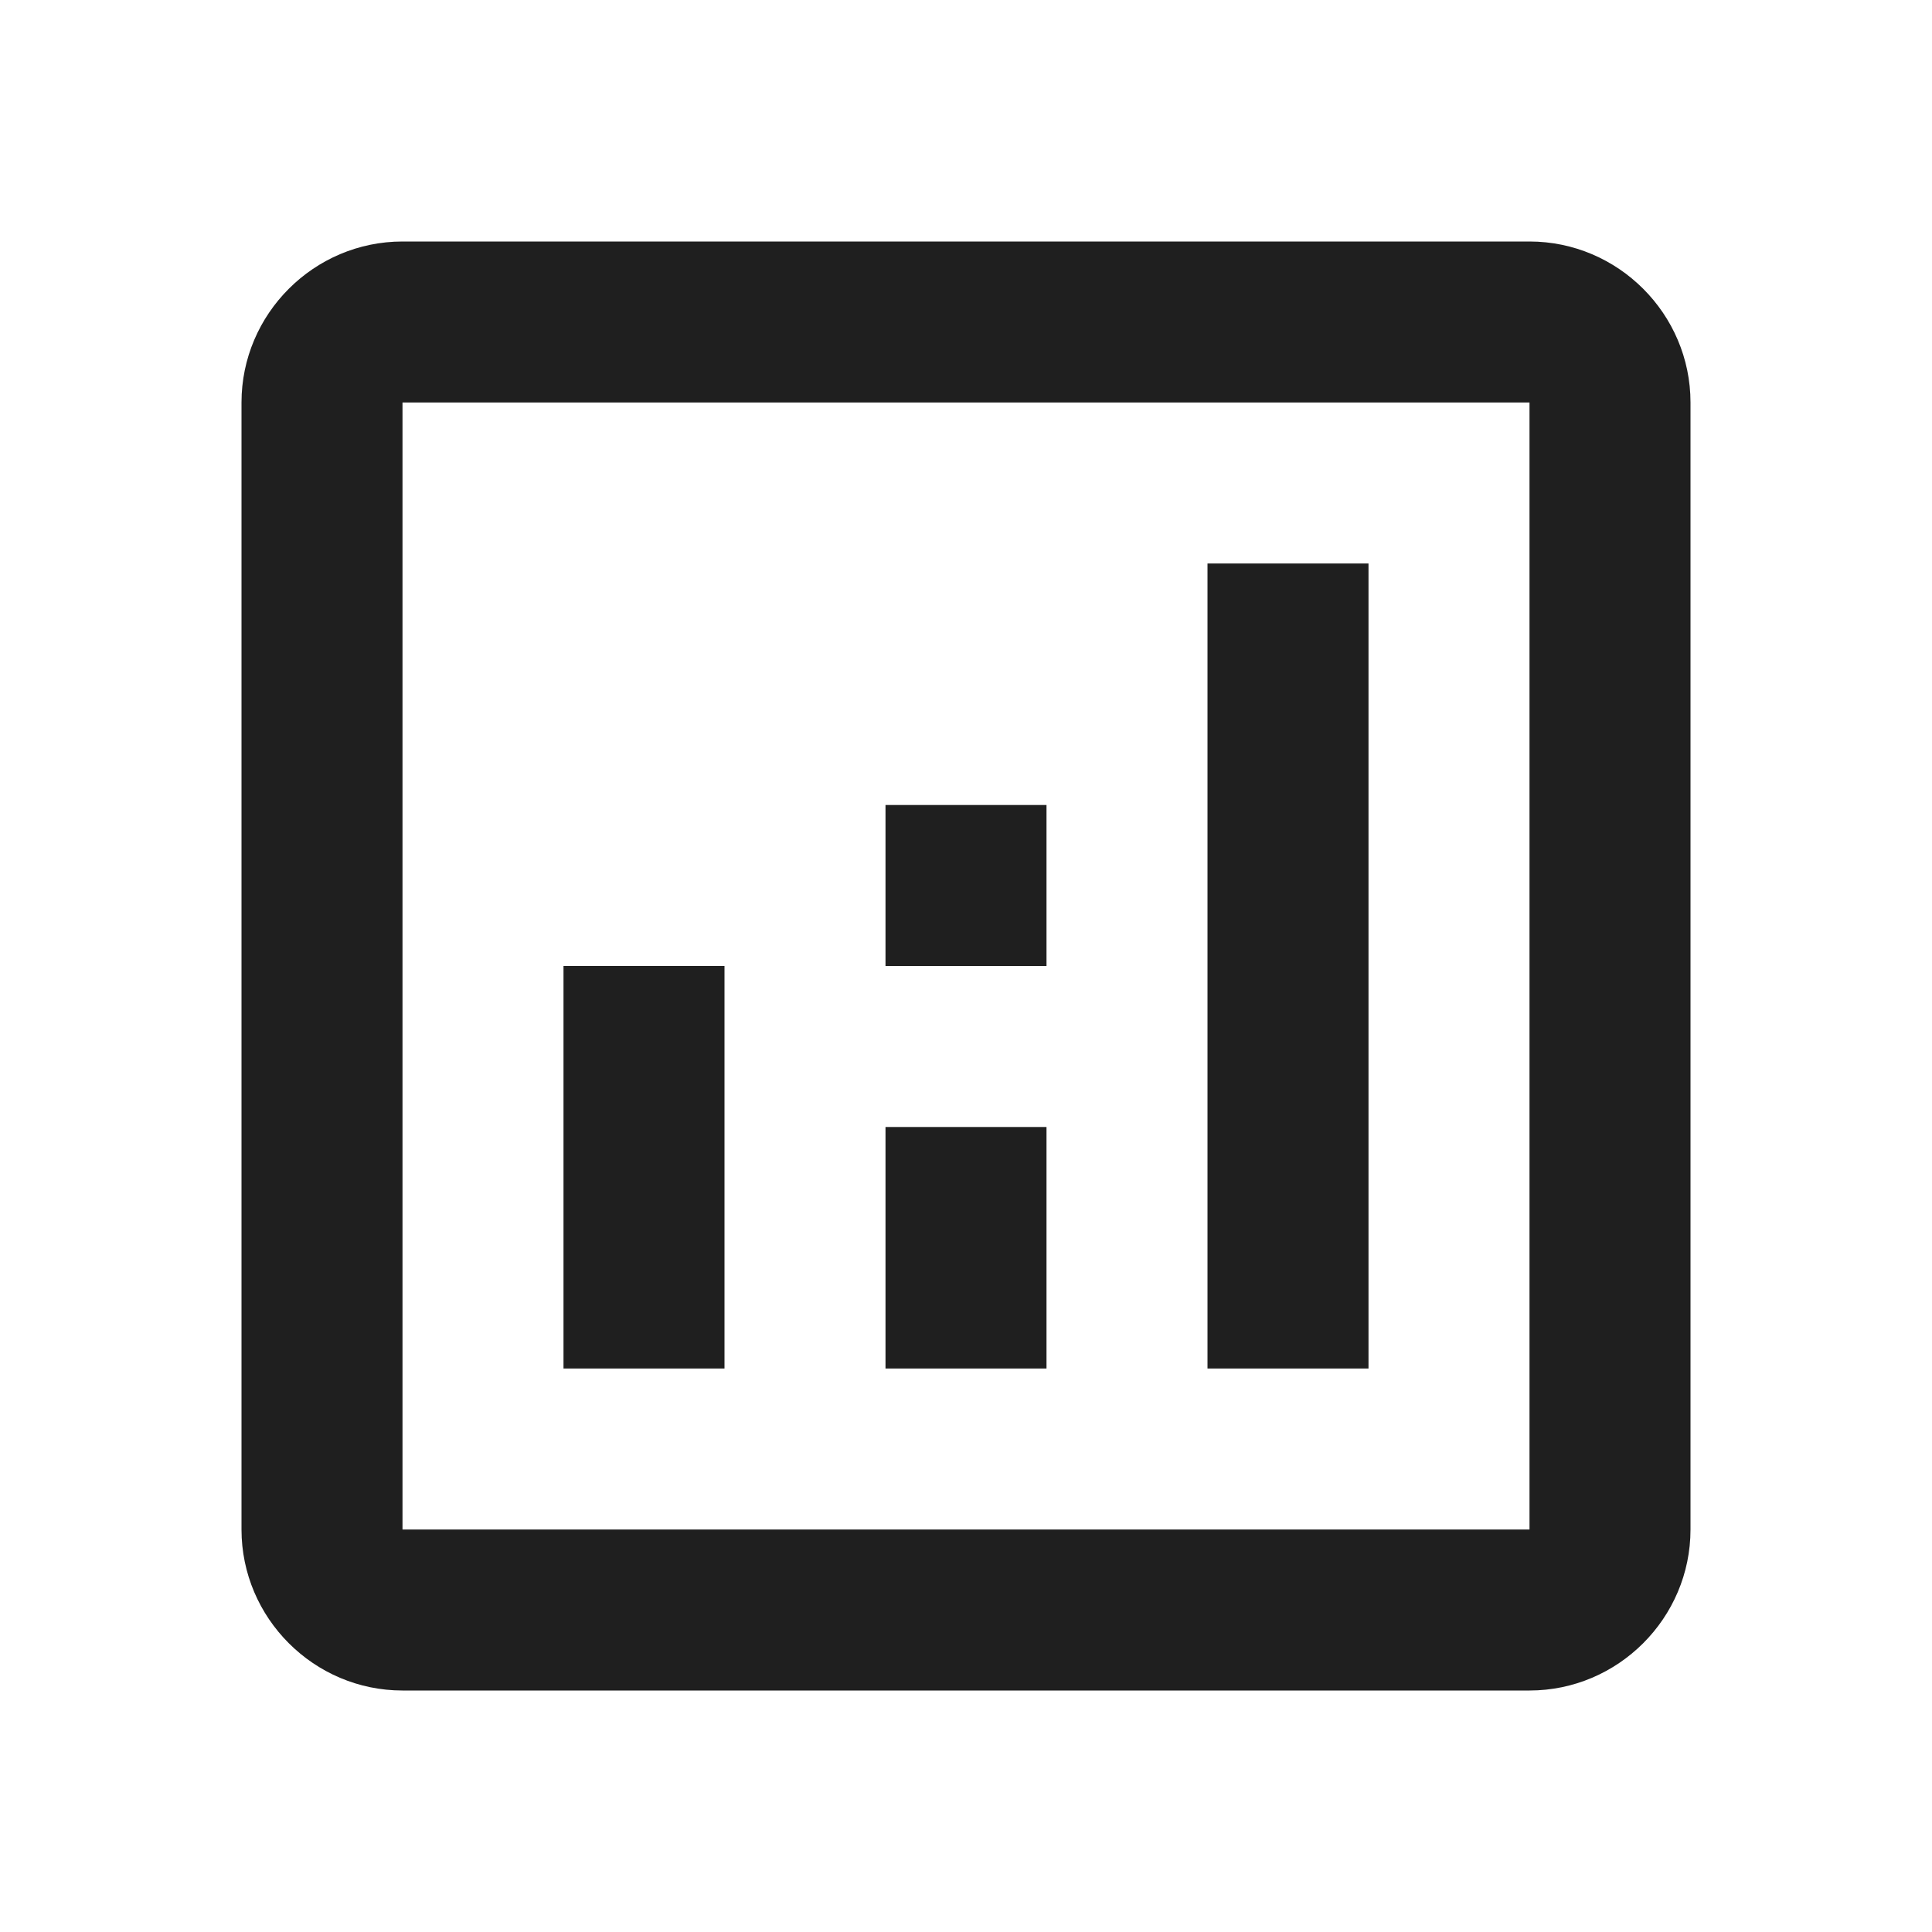
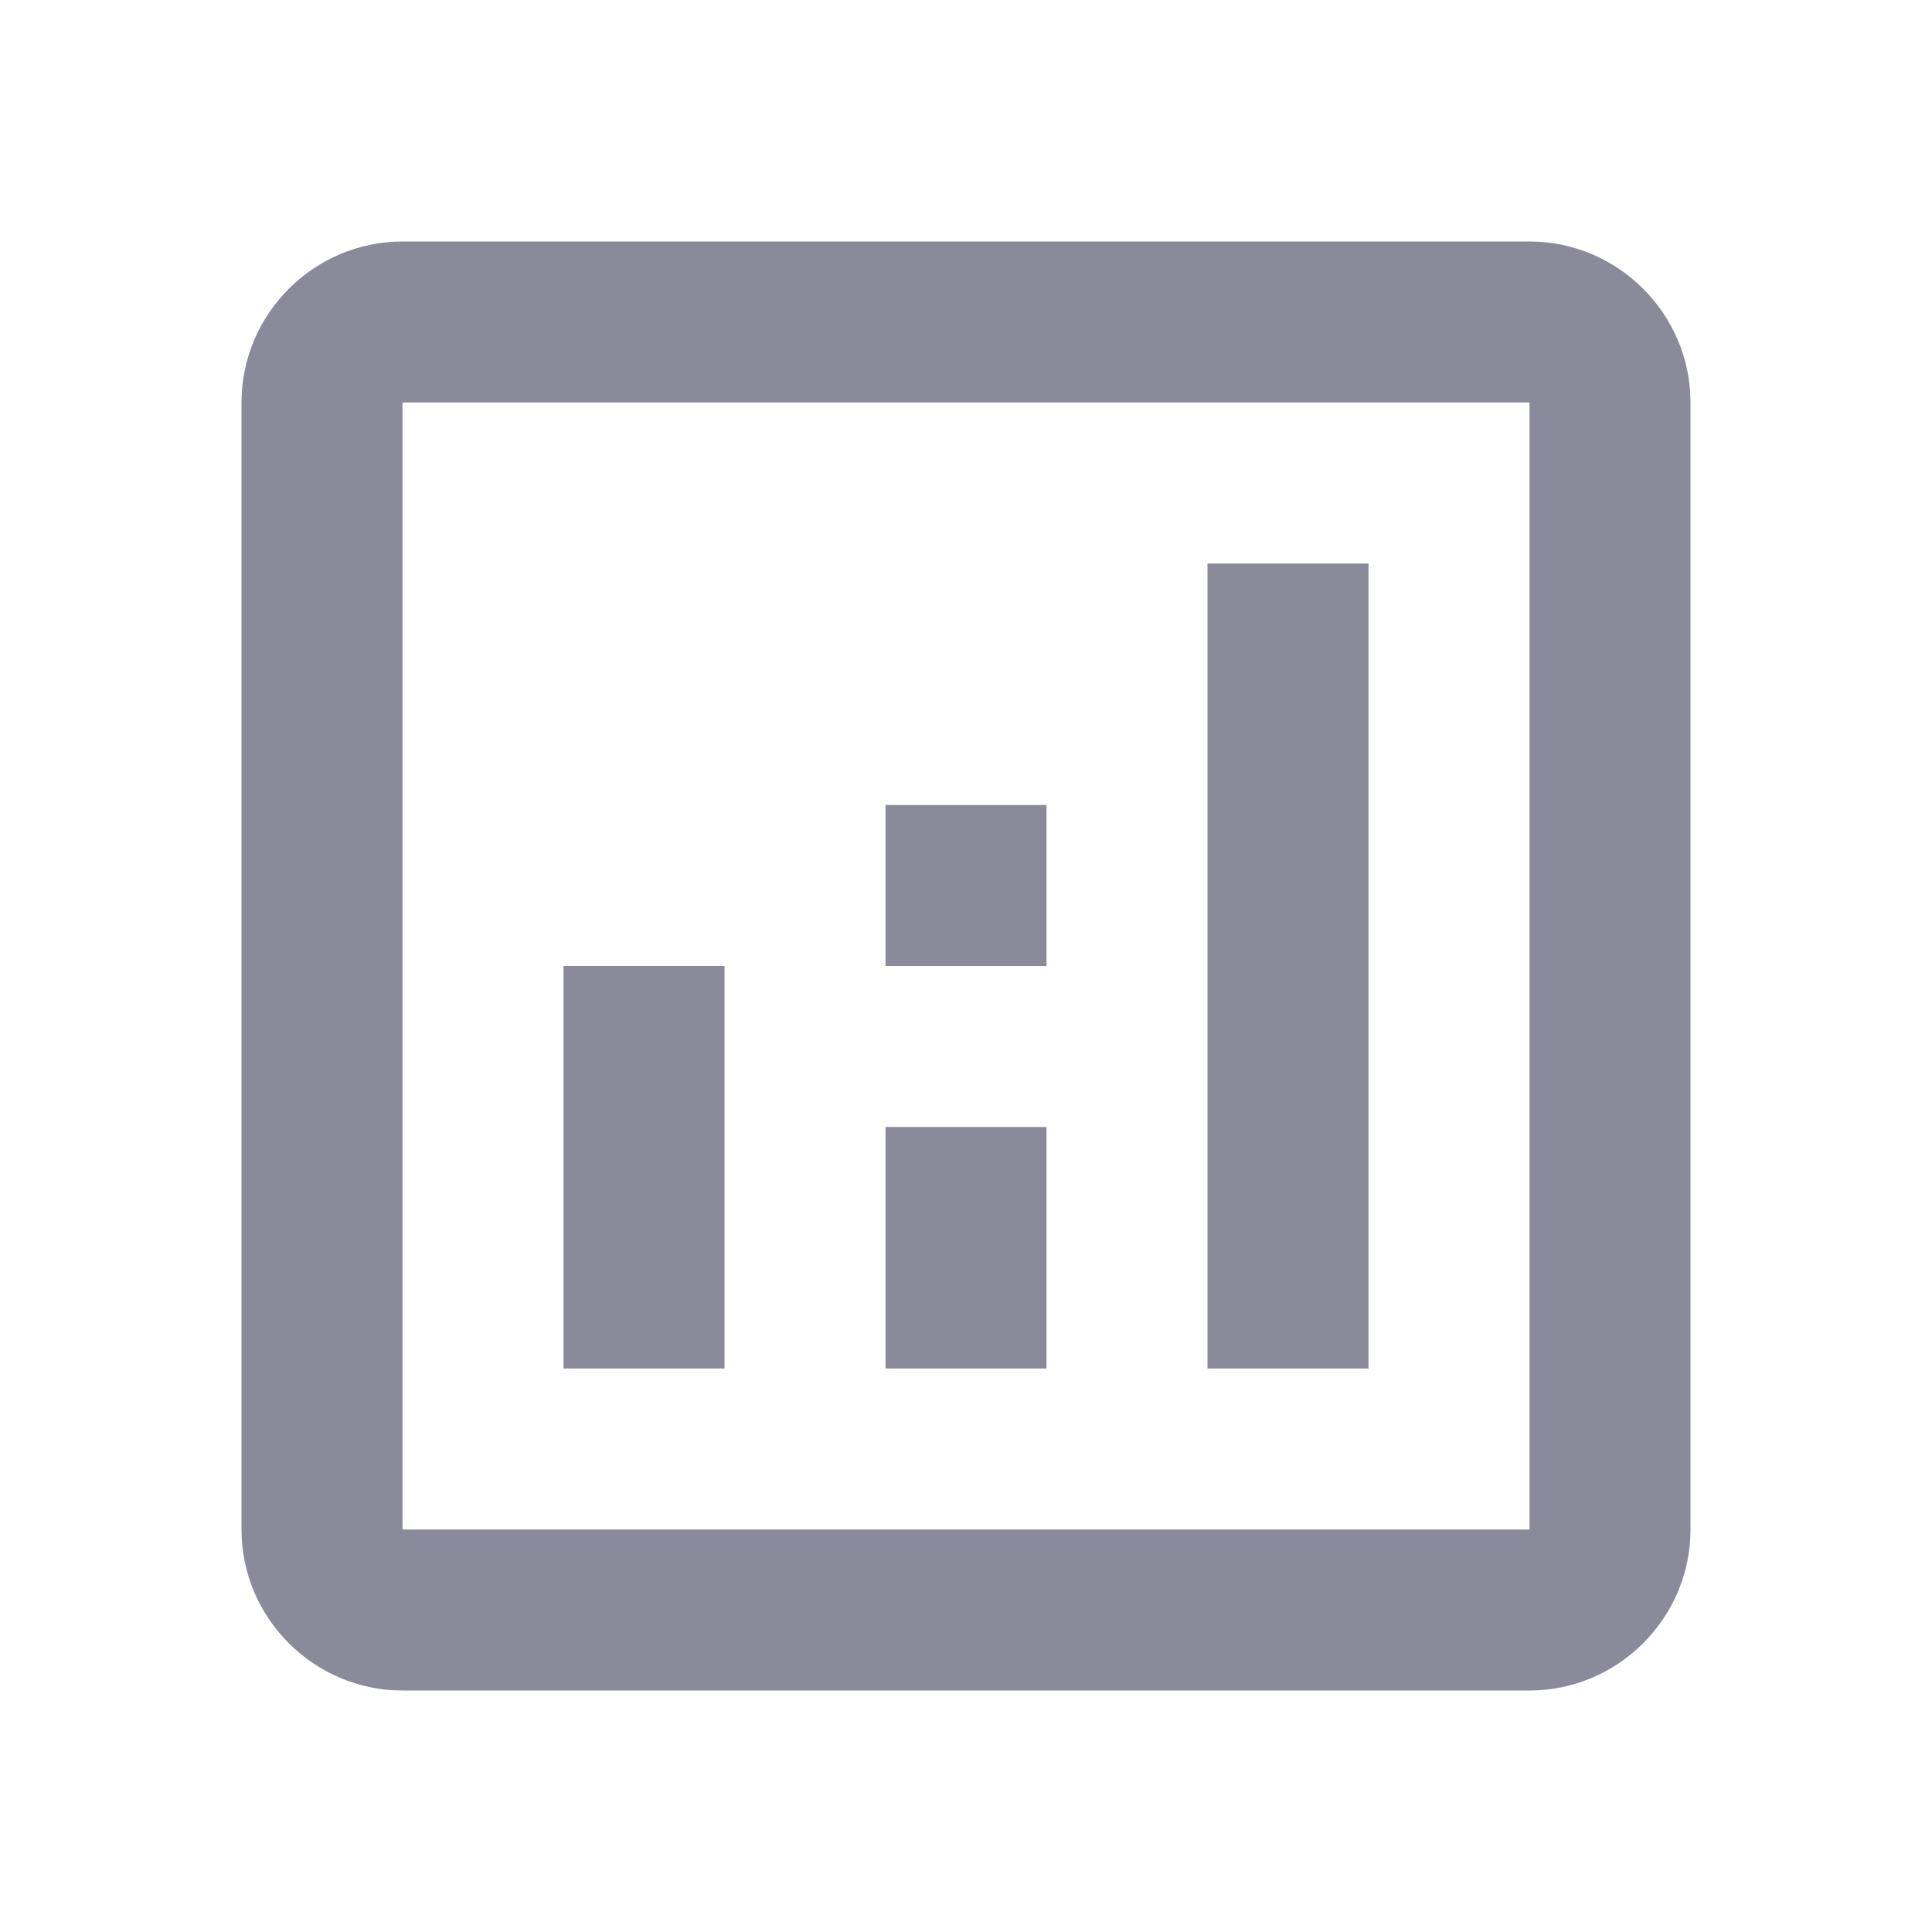
- <svg xmlns="http://www.w3.org/2000/svg" enable-background="new 0 0 24 24" height="20px" viewBox="0 0 24 24" width="20px" fill="#1f1f1f">
+ <svg xmlns="http://www.w3.org/2000/svg" enable-background="new 0 0 24 24" height="20px" viewBox="0 0 24 24" width="20px" fill="#8a8a9a">
  <g>
    <rect fill="none" height="24" width="24" />
    <g>
      <path d="M19,3H5C3.9,3,3,3.9,3,5v14c0,1.1,0.9,2,2,2h14c1.1,0,2-0.9,2-2V5C21,3.9,20.1,3,19,3z M19,19H5V5h14V19z" />
      <rect height="5" width="2" x="7" y="12" />
      <rect height="10" width="2" x="15" y="7" />
      <rect height="3" width="2" x="11" y="14" />
      <rect height="2" width="2" x="11" y="10" />
    </g>
  </g>
</svg>
